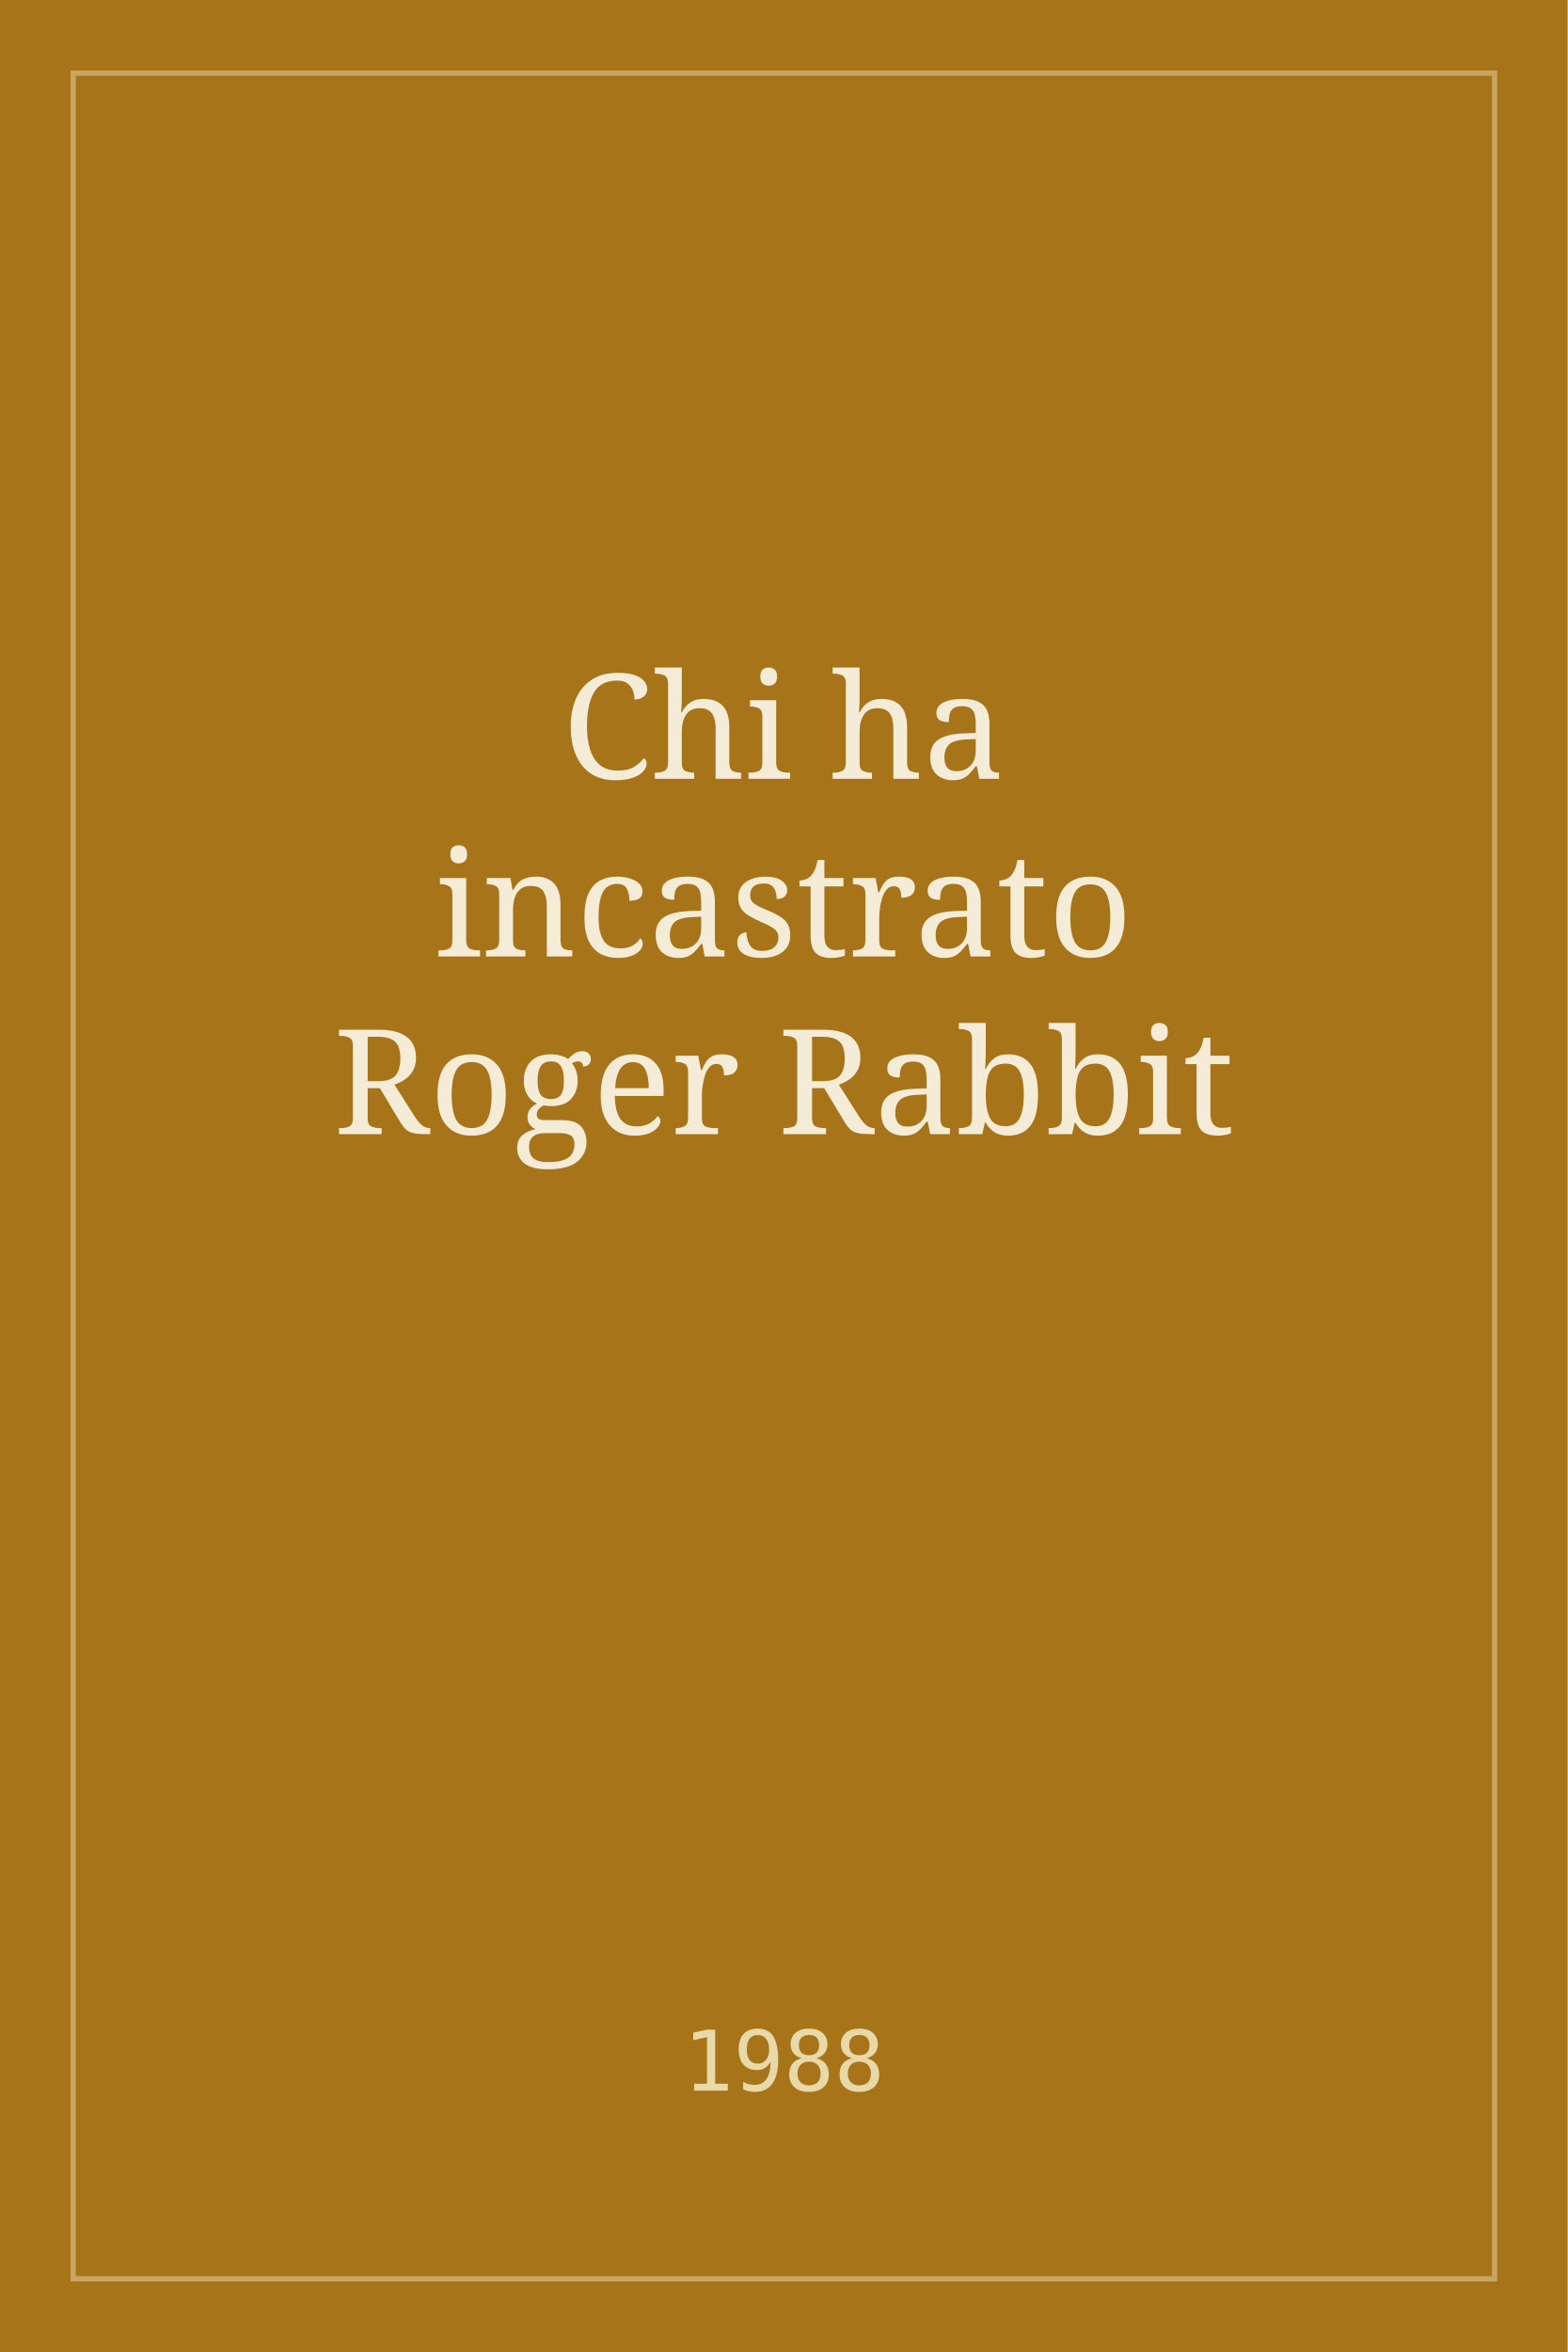
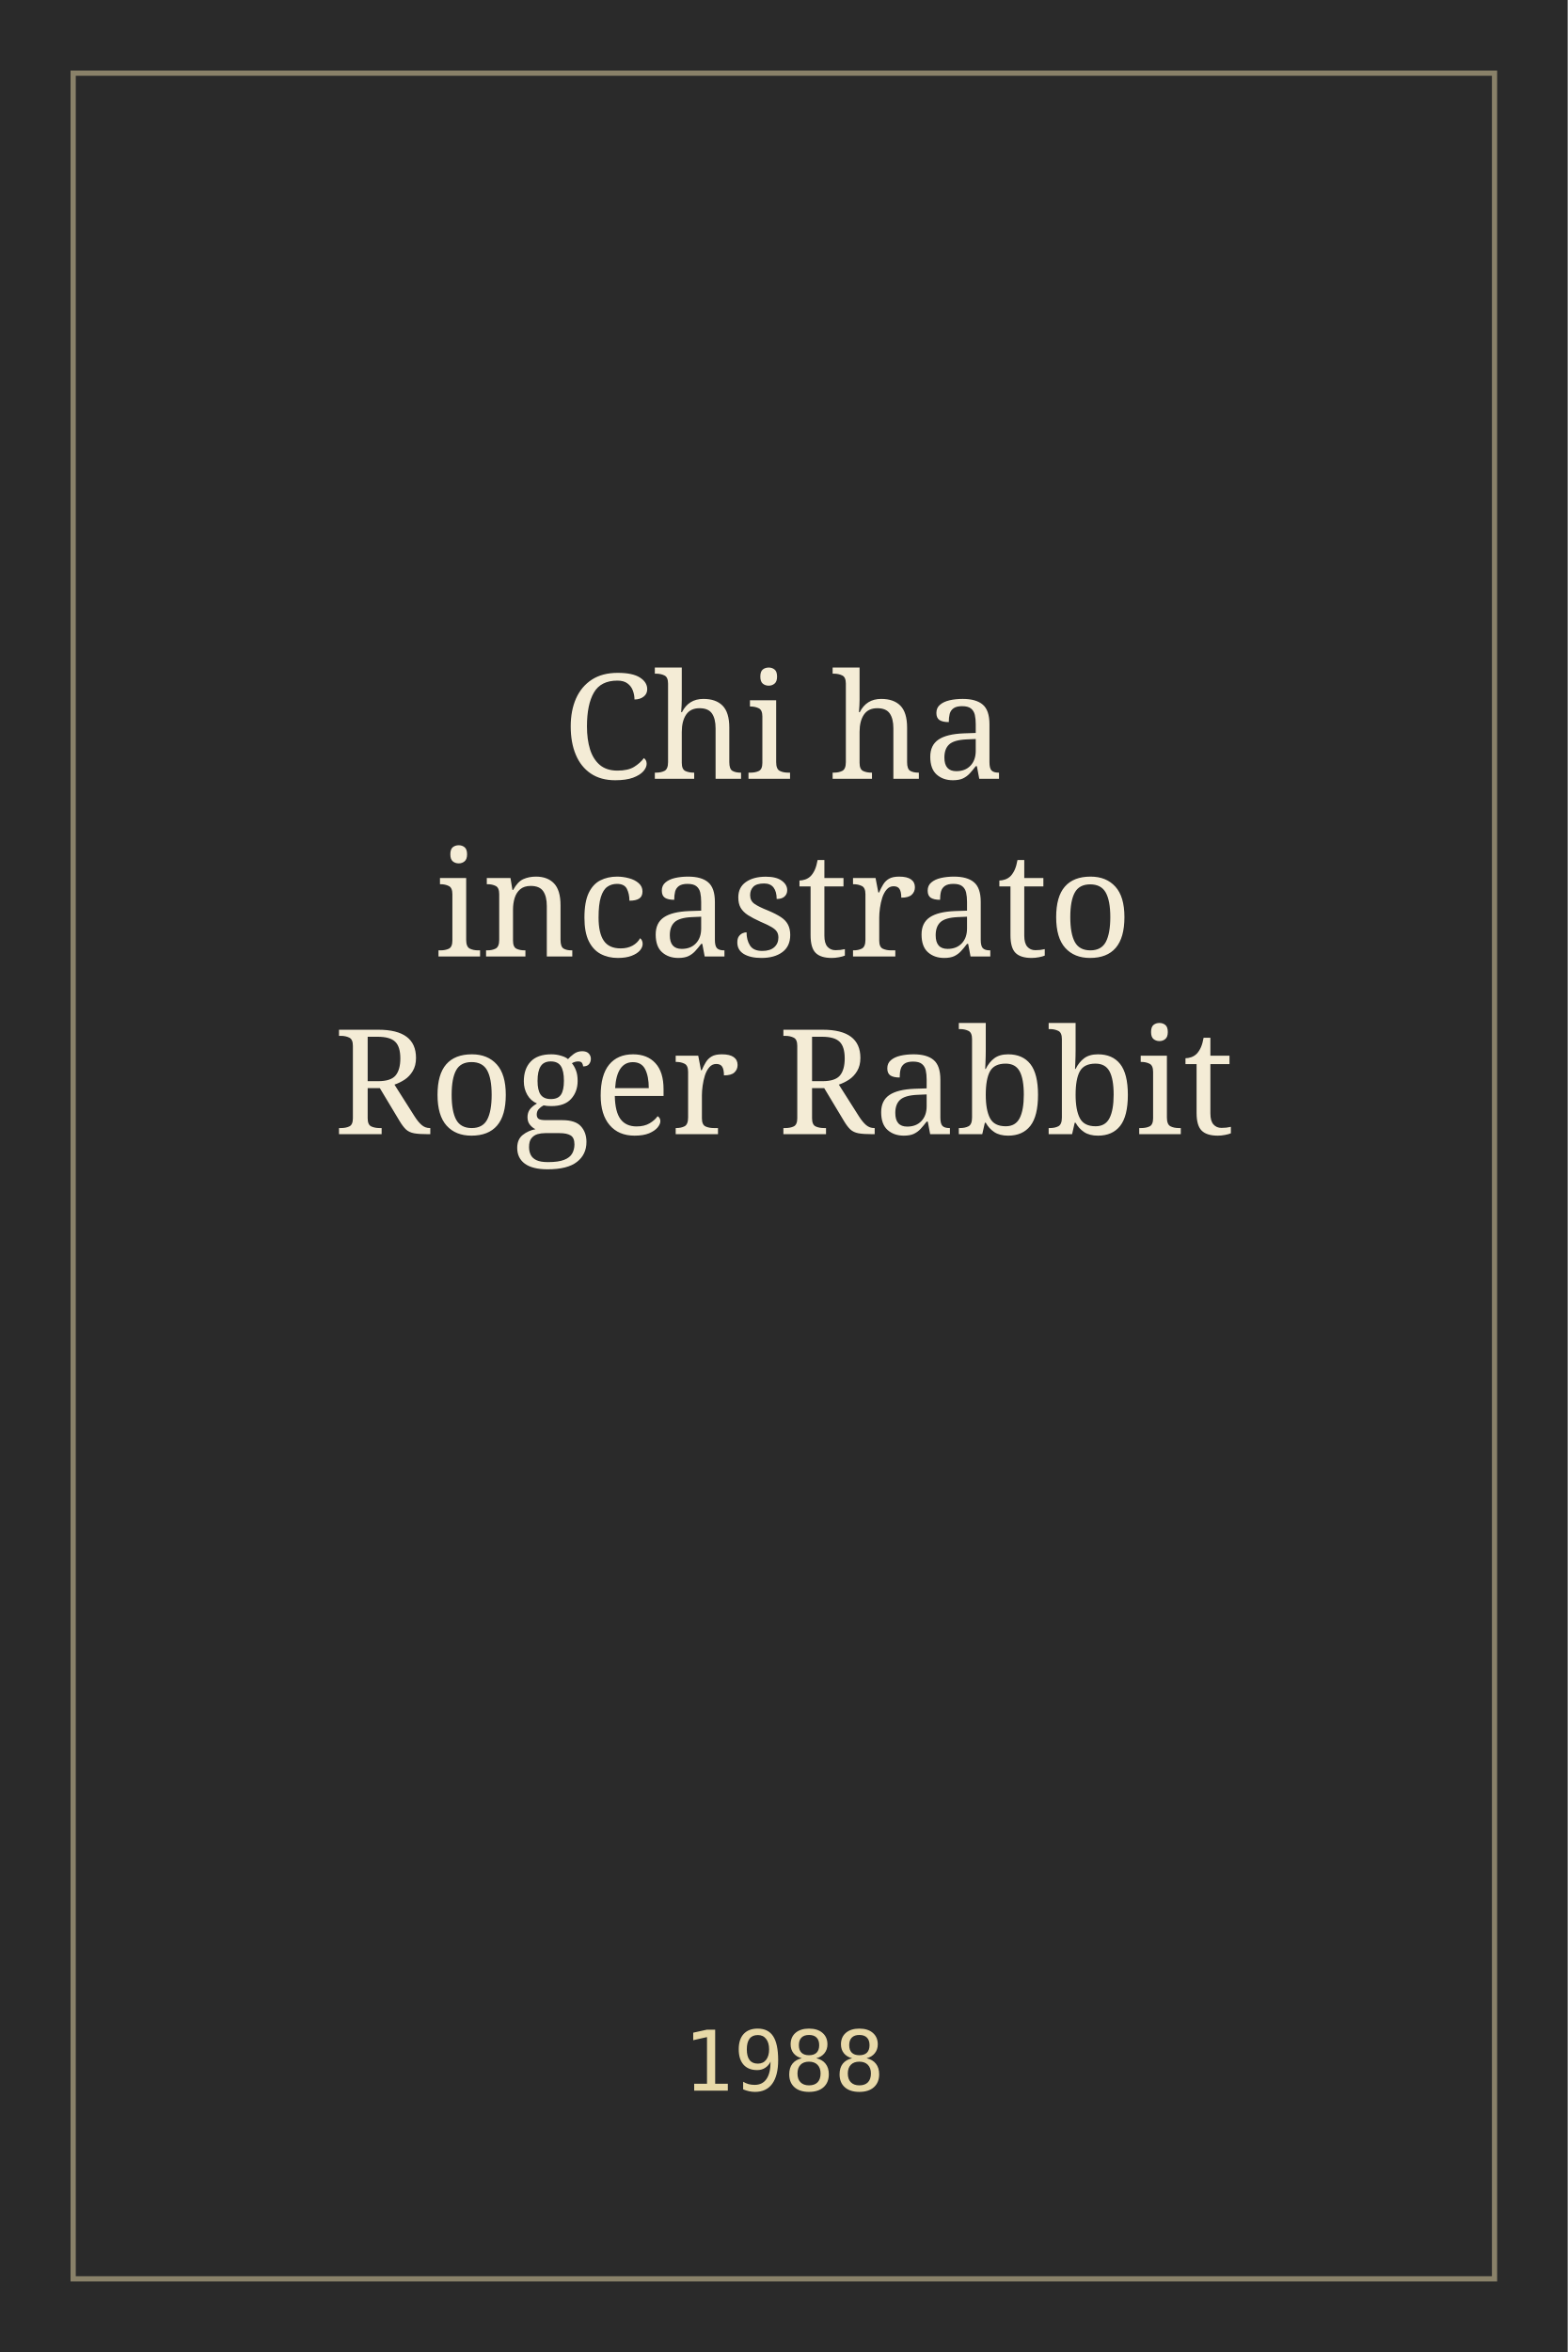
<svg xmlns="http://www.w3.org/2000/svg" viewBox="0 0 300 450">
-   <rect width="300" height="450" fill="#a8741a" />
+   <rect width="300" height="450" fill="#2a2a2a" />
  <rect x="14" y="14" width="272" height="422" fill="none" stroke="#e8d9a8" stroke-opacity=".5" />
  <text x="150" y="149" fill="#f4ecd6" font-family="Georgia,serif" font-size="28" text-anchor="middle">Chi ha</text>
  <text x="150" y="183" fill="#f4ecd6" font-family="Georgia,serif" font-size="28" text-anchor="middle">incastrato</text>
  <text x="150" y="217" fill="#f4ecd6" font-family="Georgia,serif" font-size="28" text-anchor="middle">Roger Rabbit</text>
  <text x="150" y="400" fill="#e8d9a8" font-family="monospace" font-size="16" text-anchor="middle">1988</text>
</svg>
